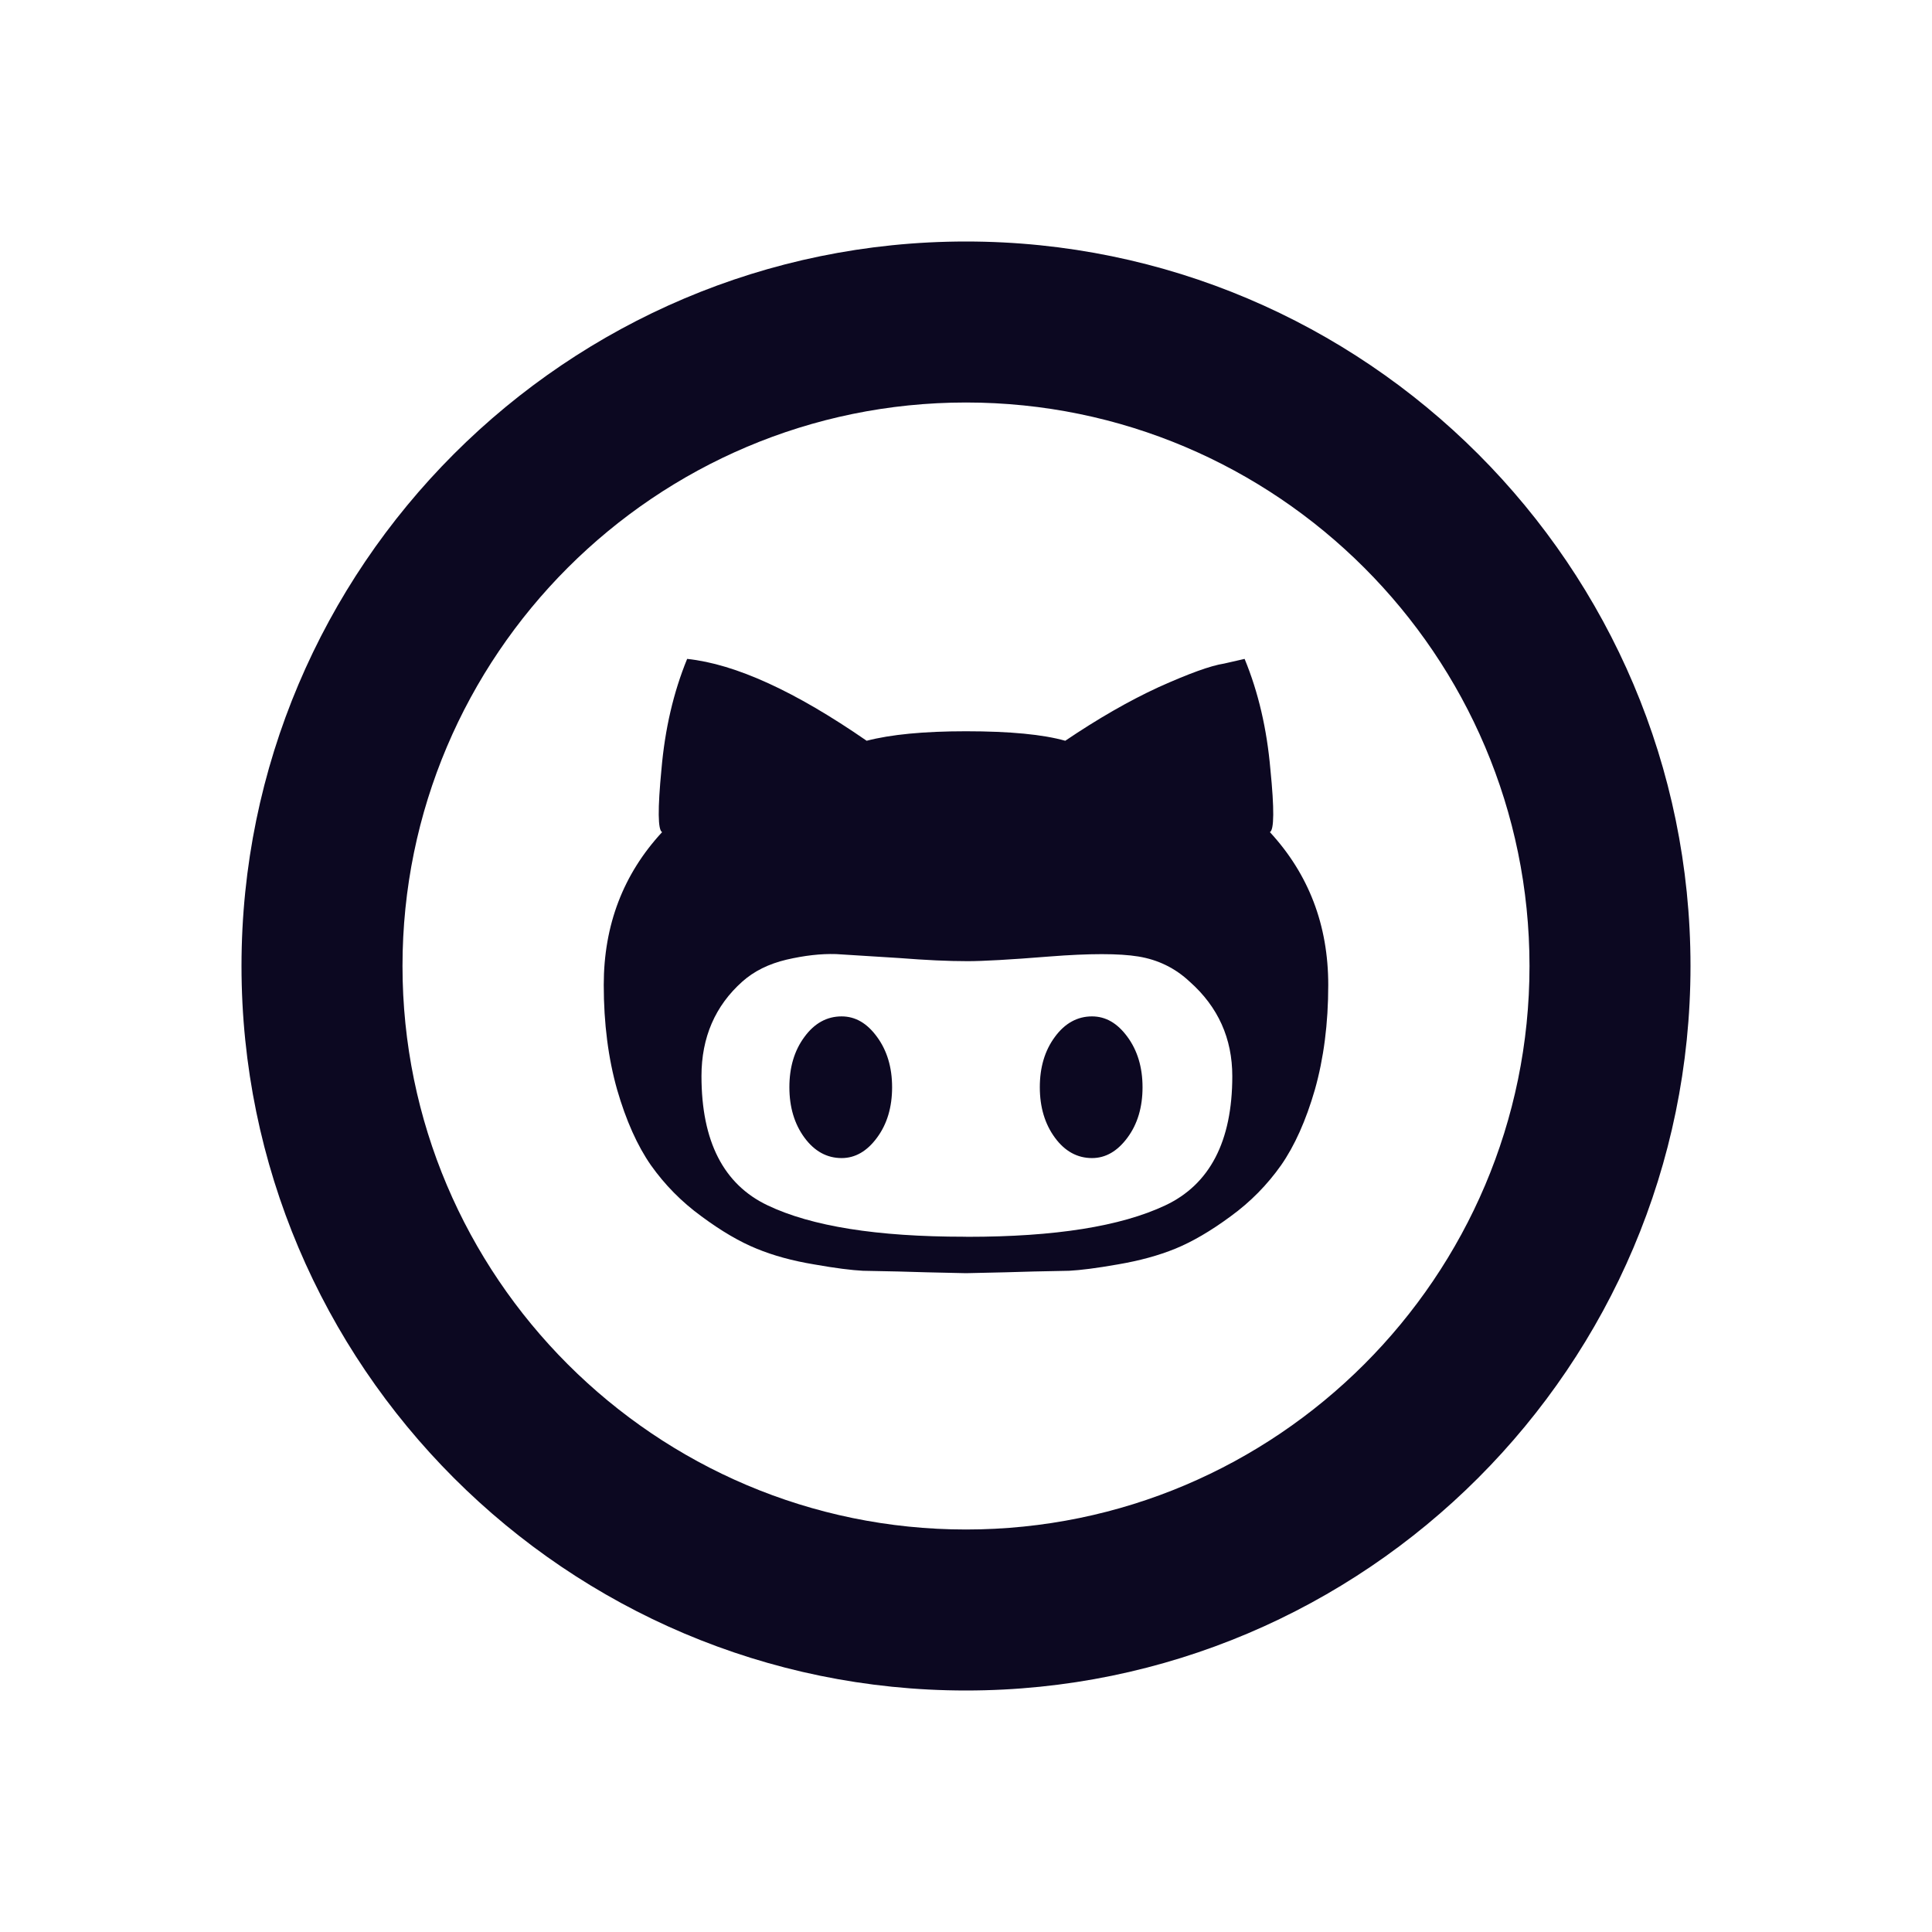
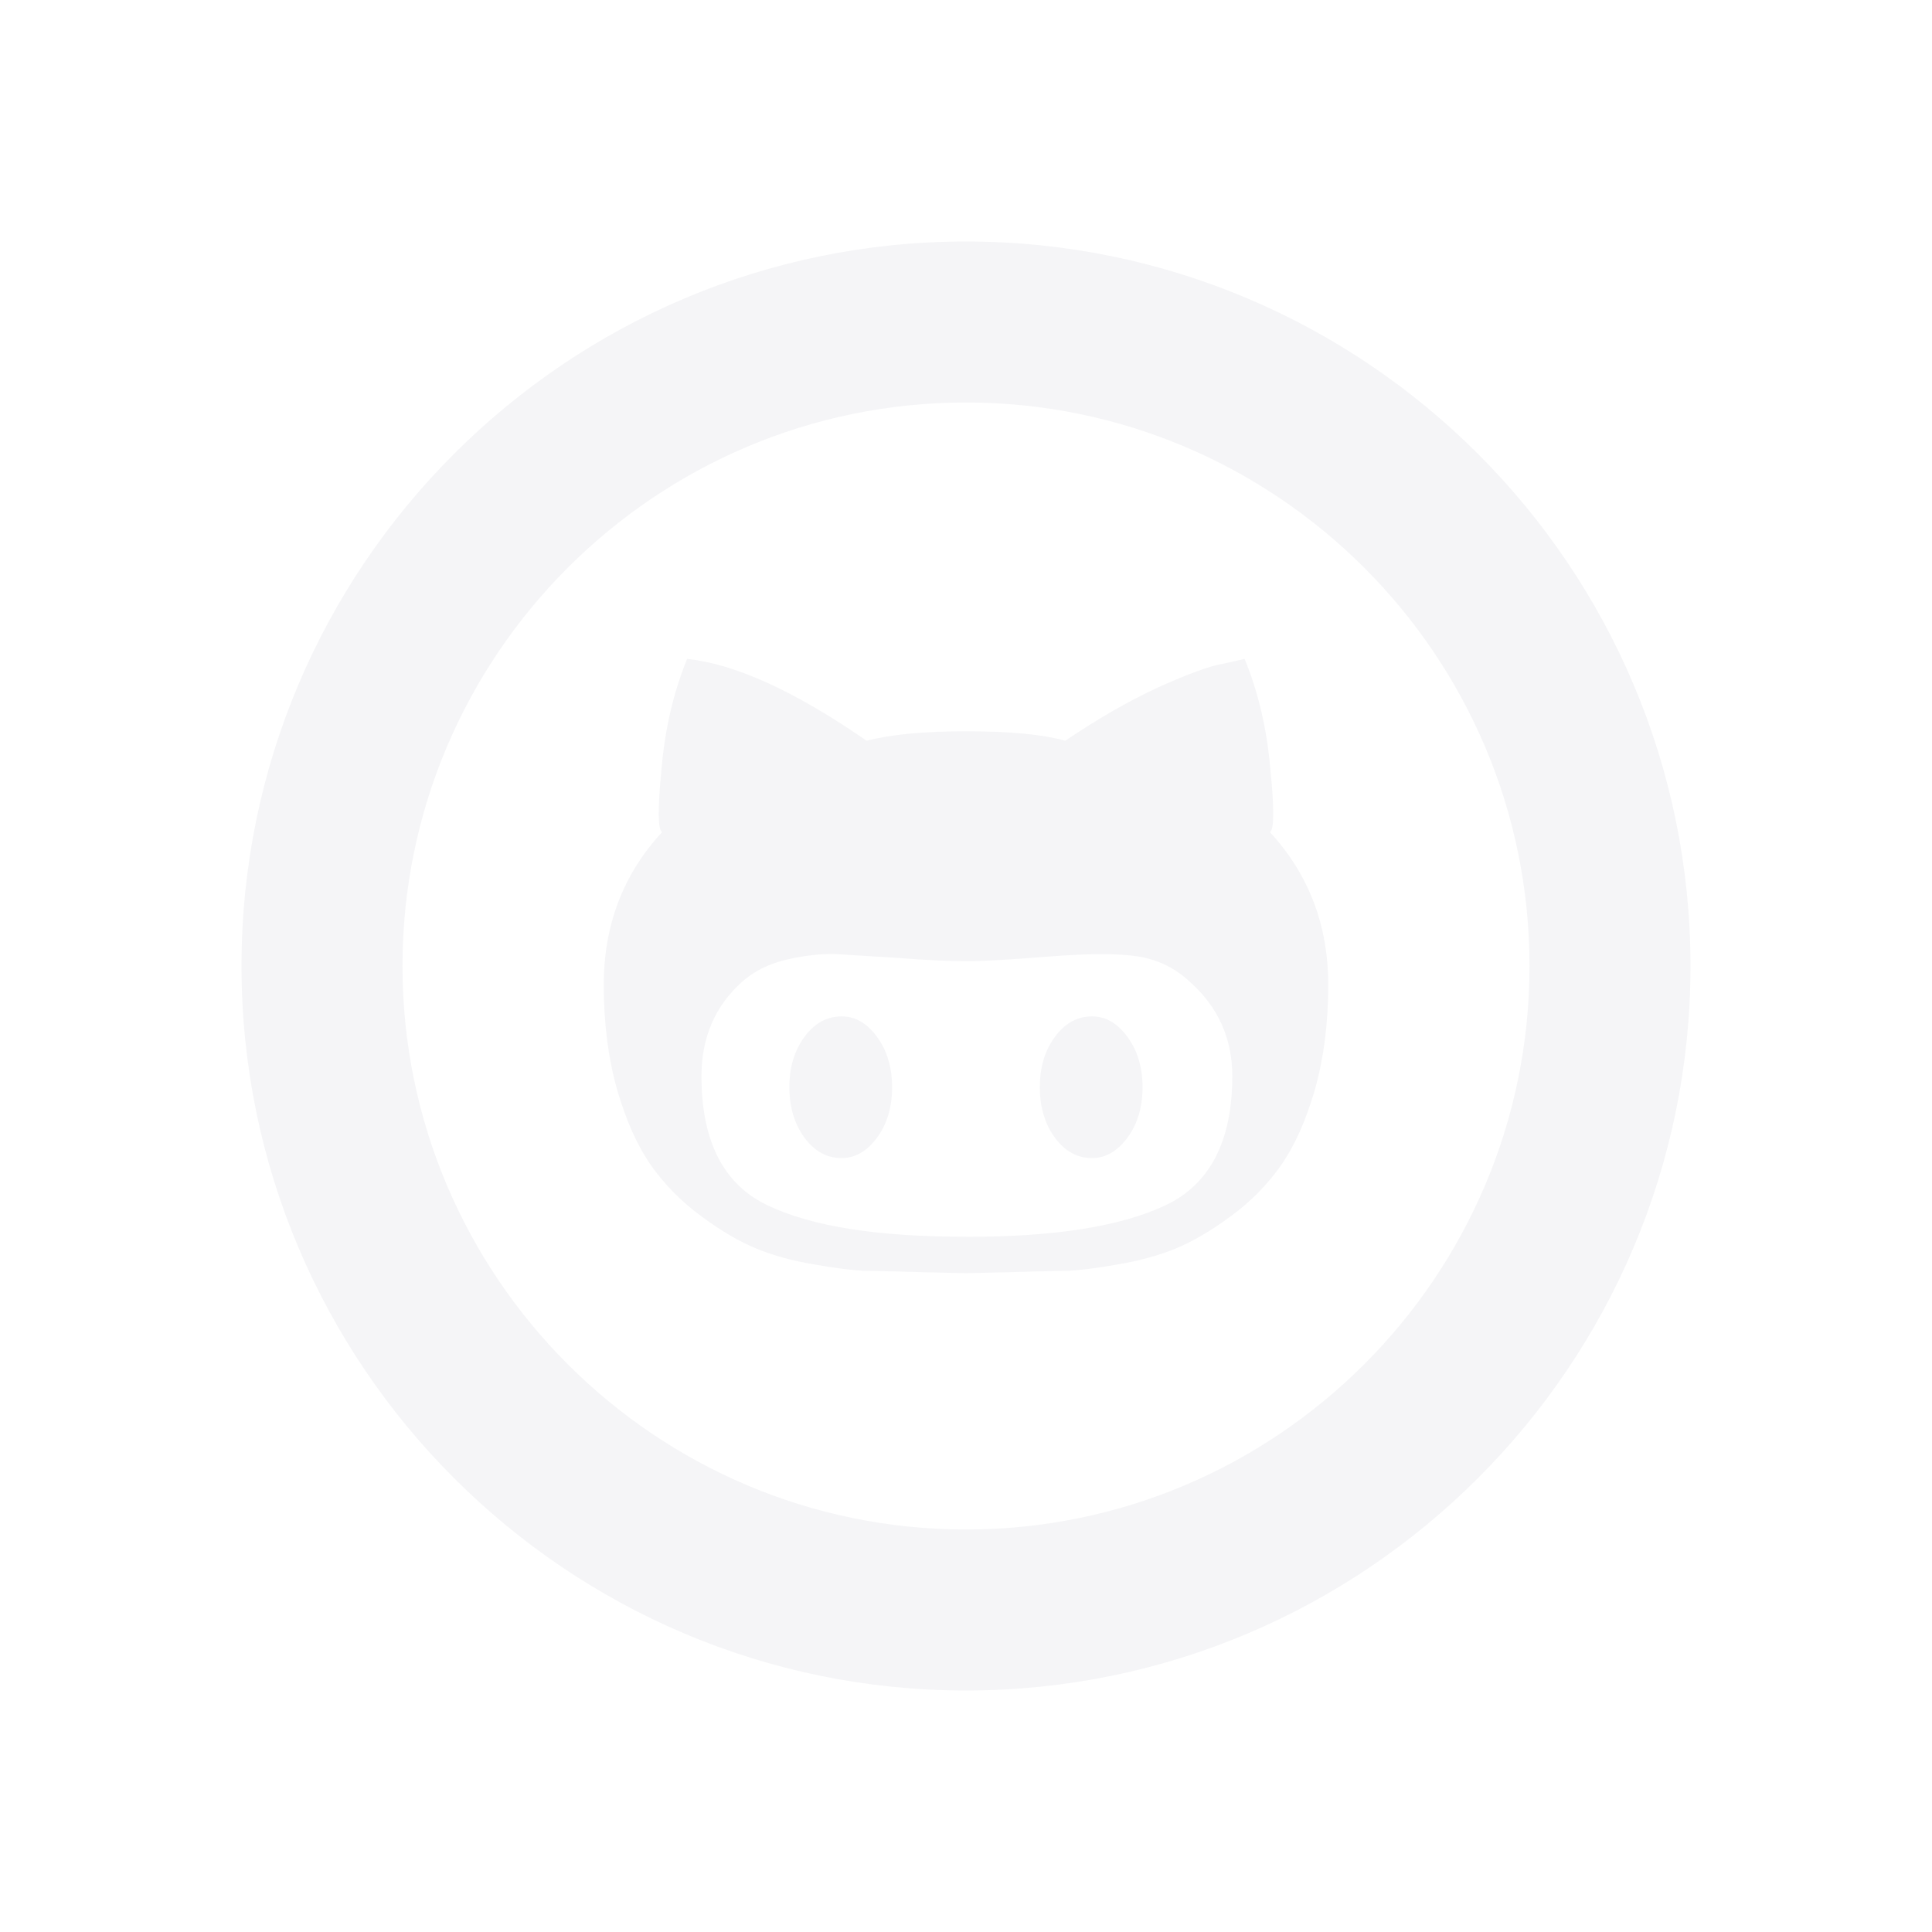
- <svg xmlns="http://www.w3.org/2000/svg" stroke="currentColor" fill="#0C0821" stroke-width="0" version="1.2" baseProfile="tiny" viewBox="0 0 24 24" height="200px" width="200px">
+ <svg xmlns="http://www.w3.org/2000/svg" stroke="currentColor" fill="#f5f5f7" stroke-width="0" version="1.2" baseProfile="tiny" viewBox="0 0 24 24" height="200px" width="200px">
  <g>
    <path d="M12 21c-4.963 0-9-4.038-9-9s4.037-9 9-9 9 4.038 9 9-4.037 9-9 9zm0-16c-3.859 0-7 3.14-7 7s3.141 7 7 7 7-3.14 7-7-3.141-7-7-7zM13.565 12.626c.171 0 .316.084.441.255.124.169.187.378.187.625 0 .248-.062.457-.187.626-.125.169-.271.254-.441.254-.181 0-.337-.084-.461-.254-.124-.169-.187-.378-.187-.626s.062-.456.187-.625c.125-.171.281-.255.461-.255m2.21-2.289c.482.522.725 1.155.725 1.898 0 .482-.057.915-.166 1.301-.111.384-.252.698-.42.939-.171.242-.378.454-.627.635-.249.184-.478.316-.685.401-.208.085-.446.15-.716.196-.266.047-.467.072-.606.079l-.44.009-.352.01-.488.011-.488-.011-.352-.01-.44-.009c-.14-.007-.341-.032-.606-.079-.271-.045-.508-.11-.716-.196-.207-.084-.436-.217-.684-.401-.25-.182-.457-.394-.628-.635-.168-.241-.309-.555-.42-.939-.109-.386-.166-.819-.166-1.301 0-.743.242-1.376.725-1.898-.053-.026-.056-.286-.008-.782.043-.496.148-.953.319-1.37.602.064 1.343.404 2.23 1.017.3-.078.71-.118 1.233-.118.549 0 .959.04 1.234.118.404-.273.791-.496 1.16-.666.374-.168.644-.267.814-.293l.254-.058c.172.417.277.875.32 1.37.05.496.047.756-.006.782m-3.754 5.027c1.083 0 1.899-.129 2.454-.39.553-.26.833-.796.833-1.605 0-.469-.176-.861-.529-1.174-.181-.17-.394-.273-.638-.313-.238-.039-.607-.039-1.104 0-.495.04-.834.058-1.016.058-.248 0-.517-.013-.851-.039l-.783-.049c-.191-.006-.395.018-.616.069-.223.053-.404.143-.55.273-.336.3-.507.691-.507 1.174 0 .809.274 1.345.821 1.605.547.261 1.361.39 2.444.39m-1.524-2.737c.17 0 .316.084.44.255.124.169.187.378.187.625 0 .248-.062.457-.187.626-.124.169-.271.254-.44.254-.182 0-.337-.084-.462-.254-.124-.169-.187-.378-.187-.626s.062-.456.187-.625c.125-.171.28-.255.462-.255" />
  </g>
</svg>
